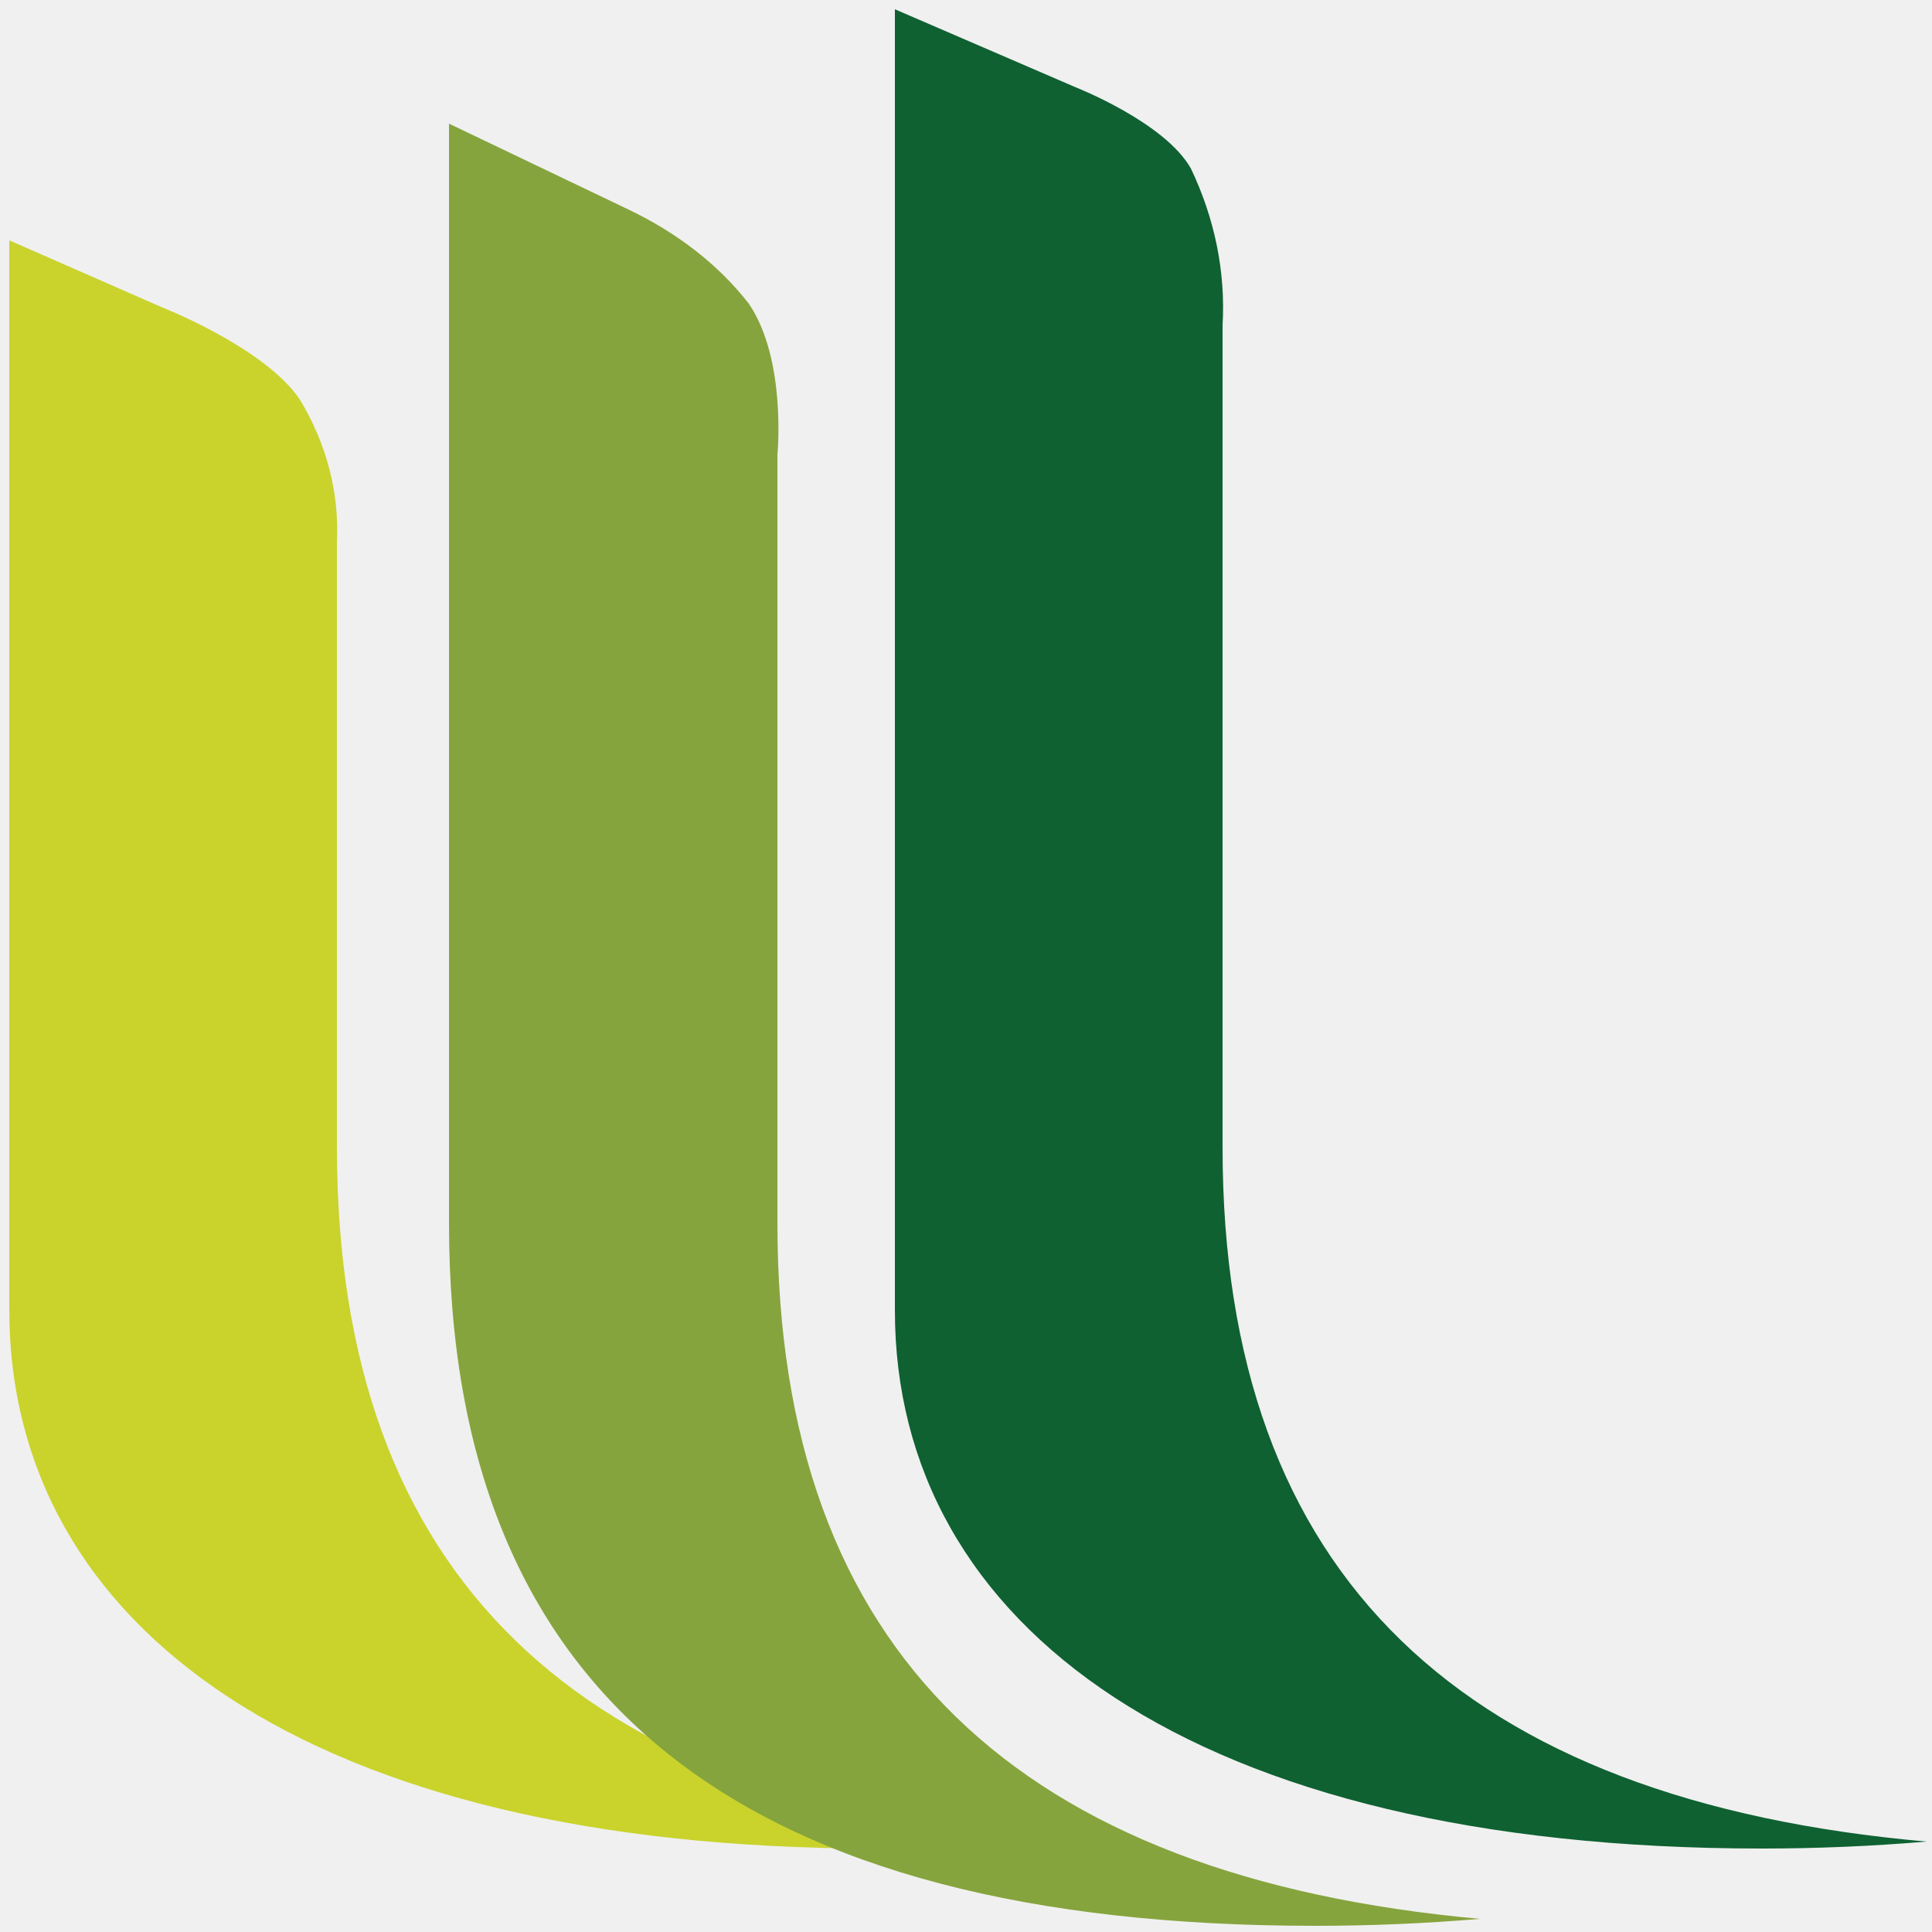
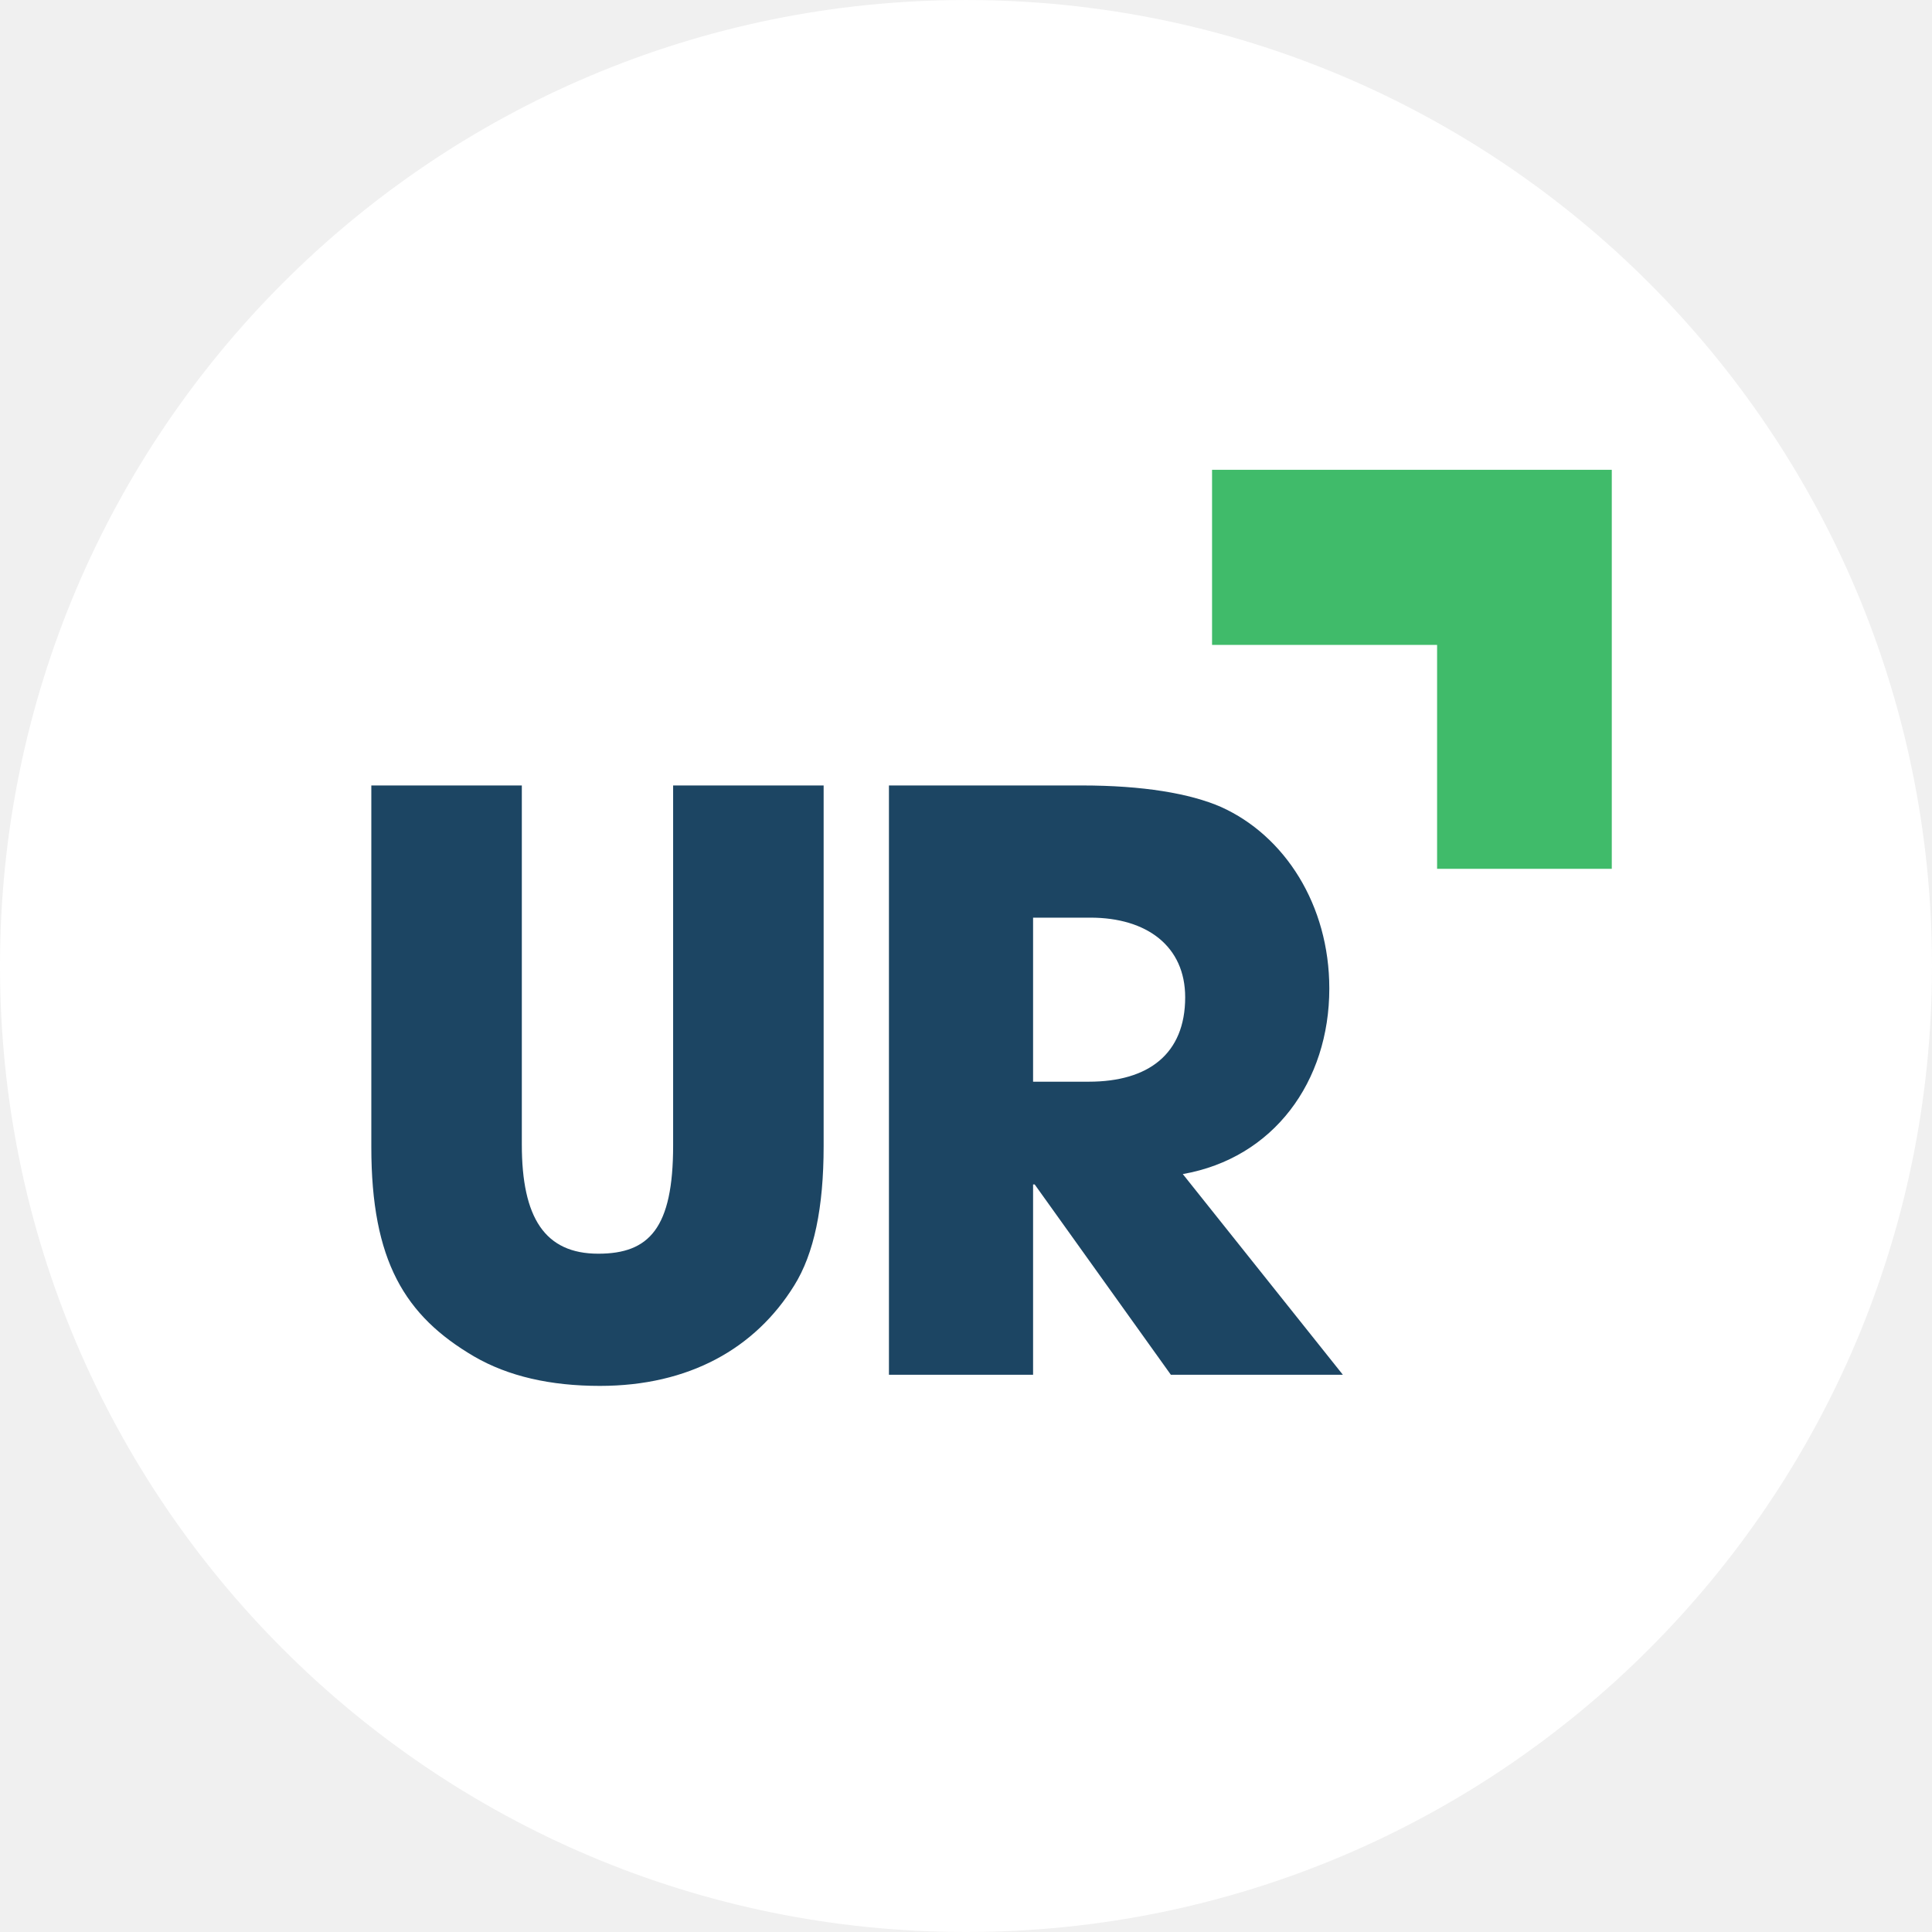
- <svg xmlns="http://www.w3.org/2000/svg" viewBox="0 0 250 250">
-   <style type="text/css">  .st0{fill:#C9D32C;} .st1{fill:#0F6132;} .st2{fill:#86A43D;}</style>
-   <path class="st0" d="M43.6 148.5V70.1c0.3-6.3-1.3-12.6-4.8-18.4C34.2 44.9 20.8 39.7 20.8 39.7L1.2 31.1v138.4c0 40.8 38.4 69.7 112.1 69.7 7.1 0 14.2-0.3 21.3-0.9C74.8 233 43.6 204.1 43.6 148.5z" />
-   <path class="st1" d="M158.2 148.5V42.1c0.4-6.9-1-13.8-4.1-20.3 -3.4-6-14.9-10.5-14.9-10.5l-23.4-10.1v168.4c0 40.7 38.4 69.6 112.2 69.6 7.1 0 14.2-0.3 21.3-0.9C189.4 233 158.2 204.1 158.2 148.5z" />
-   <path class="st2" d="M100.6 158.3V58.8c0 0 1.2-12.3-3.7-19.5 -3.8-4.9-9.1-9.1-15.6-12.2l-23.2-11.1v142.3c0 62 38.4 90.9 112.1 90.9 7.1 0 14.2-0.3 21.3-0.9C131.9 242.9 100.6 214 100.6 158.3z" />
+ <svg xmlns="http://www.w3.org/2000/svg" version="1.1" width="777.613" height="777.613">
+   <svg version="1.1" id="SvgjsSvg1035" width="777.613" height="777.613" viewBox="0 0 777.613 777.613">
+     <defs id="SvgjsDefs1034" />
+     <g id="SvgjsG1031">
+       <g id="SvgjsG1030">
+         <path id="SvgjsPath1029" d="M 5832.05,2916.02 C 5832.05,1305.55 4526.5,0 2916.03,0 1305.55,0 0,1305.55 0,2916.02 0,4526.5 1305.55,5832.05 2916.03,5832.05 c 1610.47,0 2916.02,-1305.55 2916.02,-2916.03" style="fill:#ffffff;fill-opacity:1;fill-rule:nonzero;stroke:none" transform="matrix(0.1333333,0,0,-0.1333333,0,777.6133)" />
+         <path id="SvgjsPath1028" d="M 2031.97,3461.04 H 2486.3 V 2372.09 c 0,-185.09 -28.85,-324.52 -88.94,-420.68 -117.79,-189.9 -317.31,-302.88 -586.55,-302.88 -149.03,0 -276.44,28.85 -379.81,88.94 -209.14,122.6 -310.1,288.46 -310.1,632.22 v 1091.35 h 454.33 V 2376.9 c 0,-221.15 69.71,-329.33 230.77,-329.33 153.85,0 225.97,76.93 225.97,326.93 v 1086.54" style="fill:#1c4563;fill-opacity:1;fill-rule:nonzero;stroke:none" transform="matrix(0.1333333,0,0,-0.1333333,0,777.6133)" />
+         <path id="SvgjsPath1027" d="m 3286.81,2566.8 c 180.29,0 290.87,84.14 290.87,254.82 0,153.84 -115.38,240.38 -286.07,240.38 h -173.07 v -495.2 z m 247.6,-884.62 -411.06,574.52 h -4.81 v -574.52 h -435.1 v 1778.86 h 581.74 c 185.1,0 326.92,-24.03 420.67,-64.9 192.32,-86.54 326.93,-295.68 326.93,-548.08 0,-281.26 -168.27,-512.02 -442.31,-560.11 l 483.18,-605.77 h -519.24" style="fill:#1c4563;fill-opacity:1;fill-rule:nonzero;stroke:none" transform="matrix(0.1333333,0,0,-0.1333333,0,777.6133)" />
+         <path id="SvgjsPath1026" d="m 3658.81,3885.35 h 679.32 v -675.93 h 527.33 v 1204.5 H 3658.81 v -528.57" style="fill:#40bb6a;fill-opacity:1;fill-rule:nonzero;stroke:none" transform="matrix(0.1333333,0,0,-0.1333333,0,777.6133)" />
+       </g>
+     </g>
+   </svg>
+   <style>@media (prefers-color-scheme: light) { :root { filter: none; } }
+ @media (prefers-color-scheme: dark) { :root { filter: none; } }
+ </style>
</svg>
